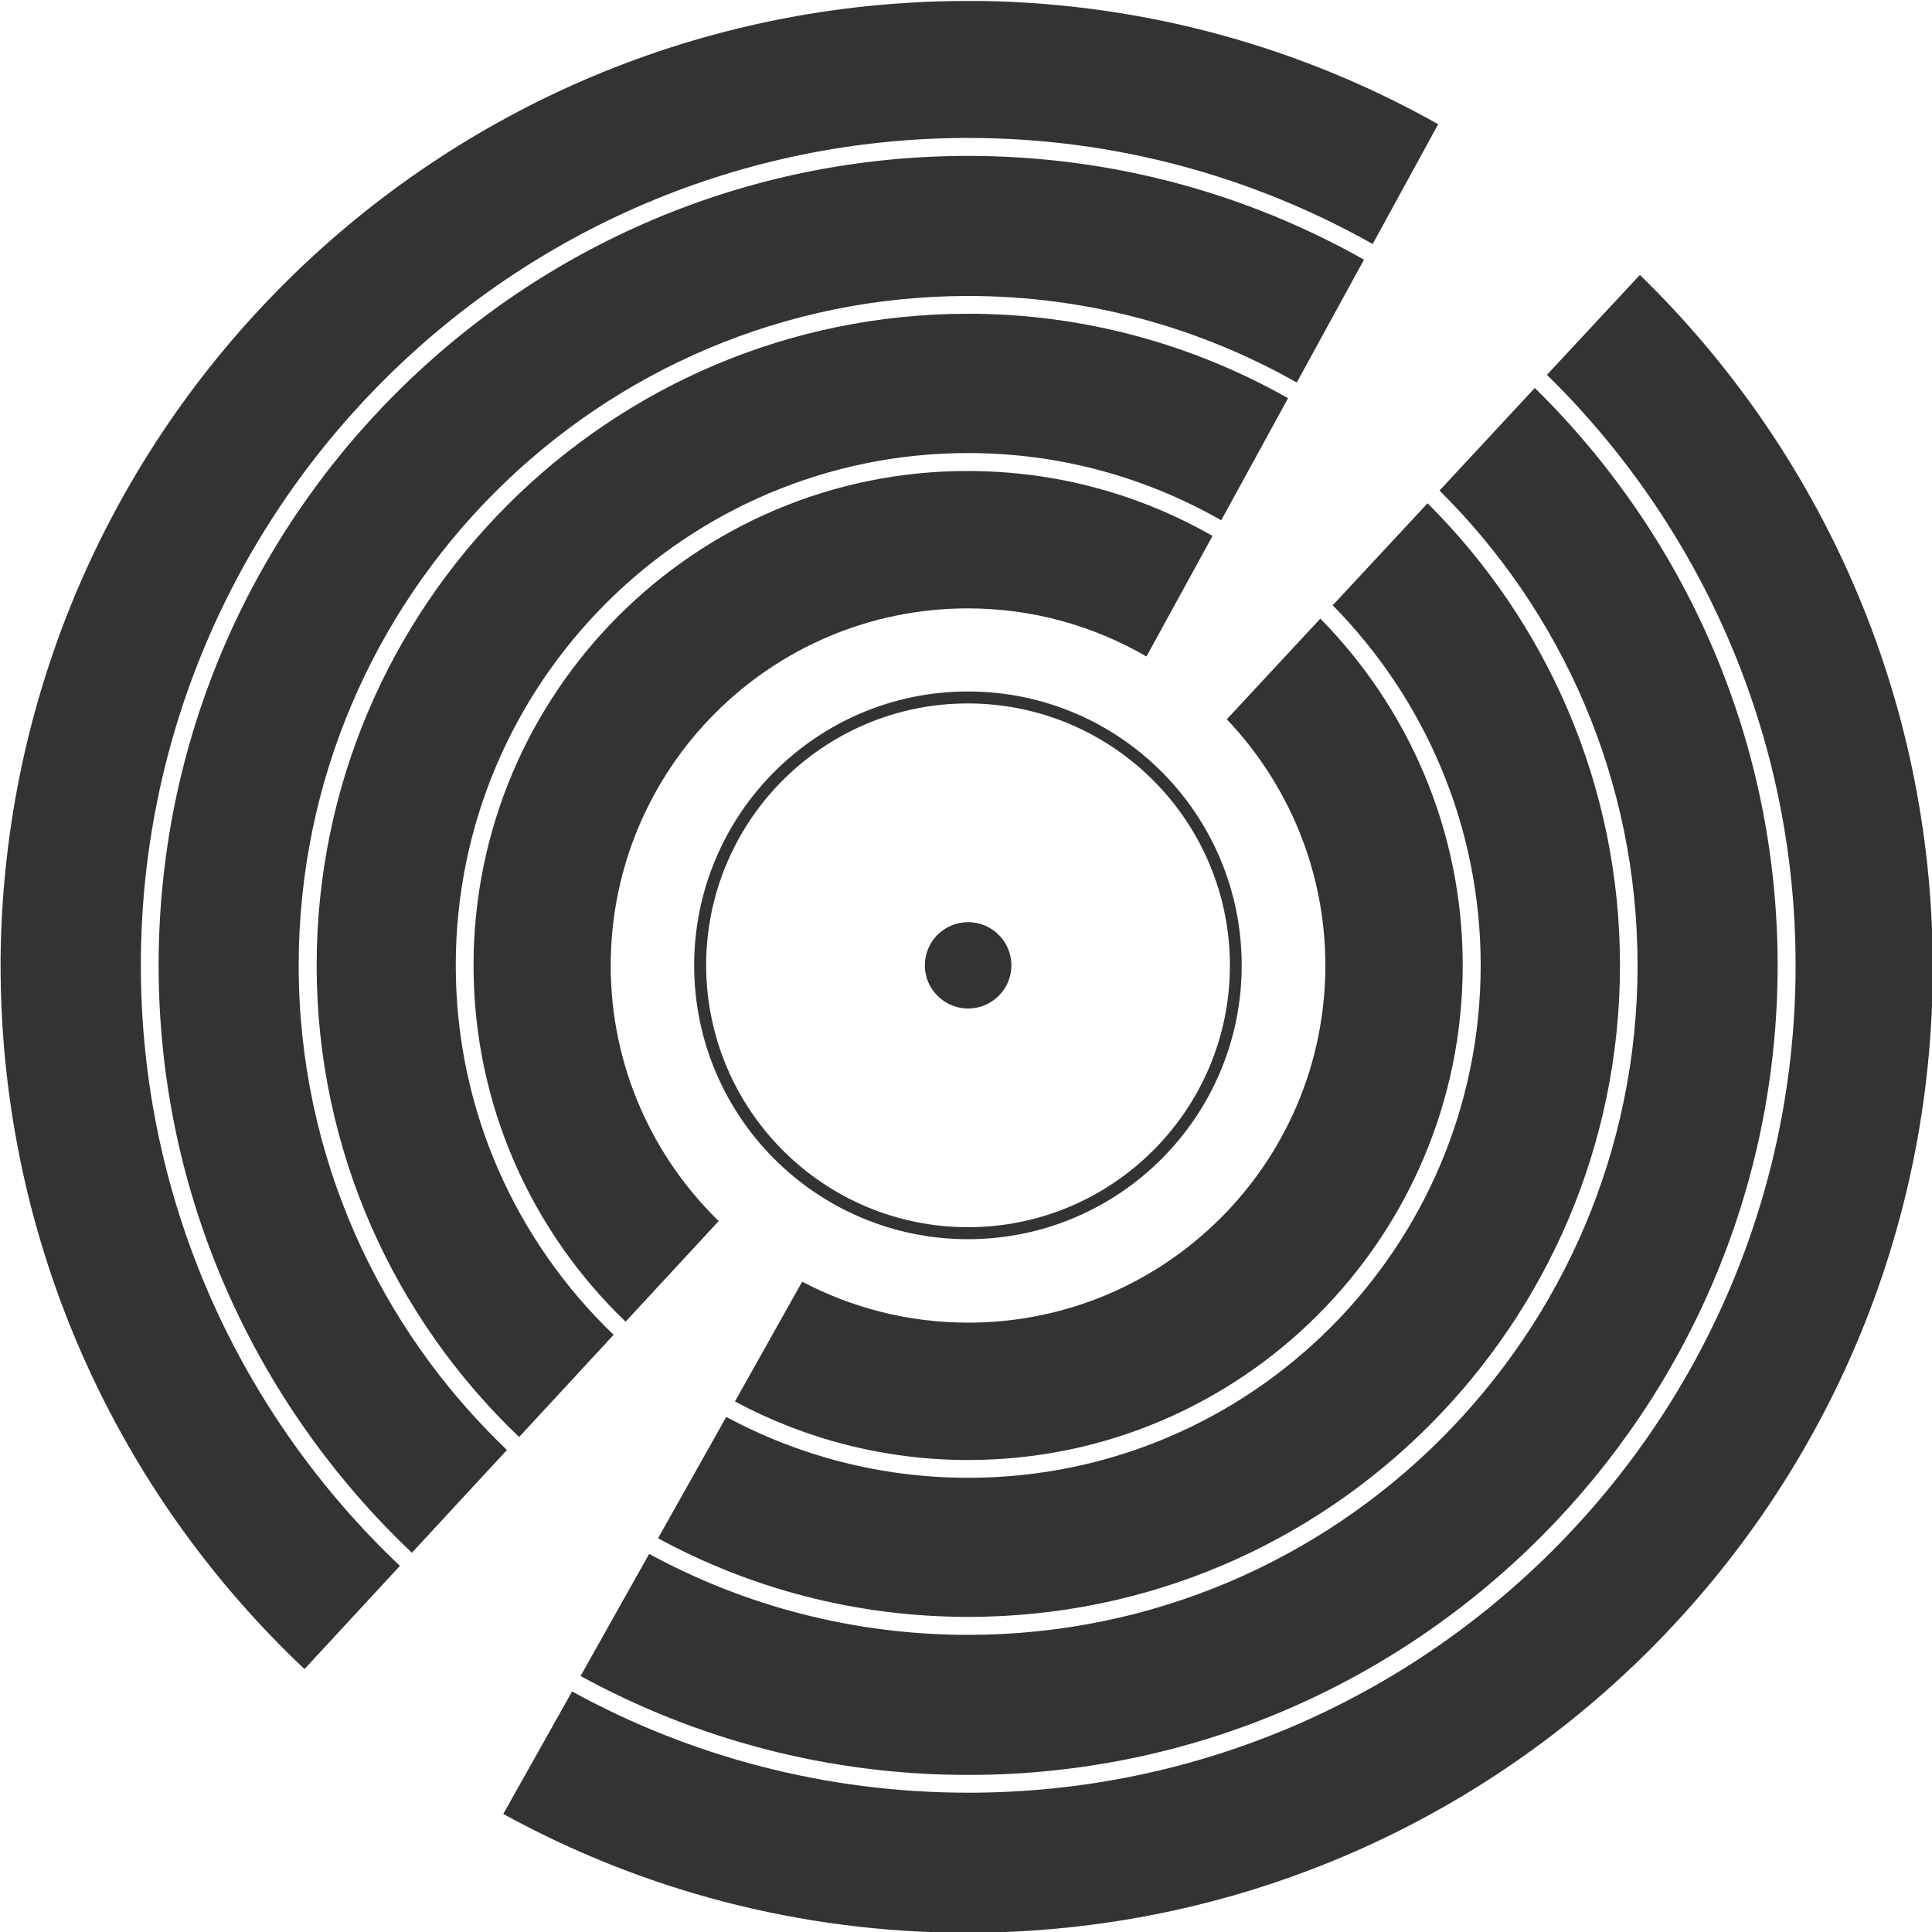
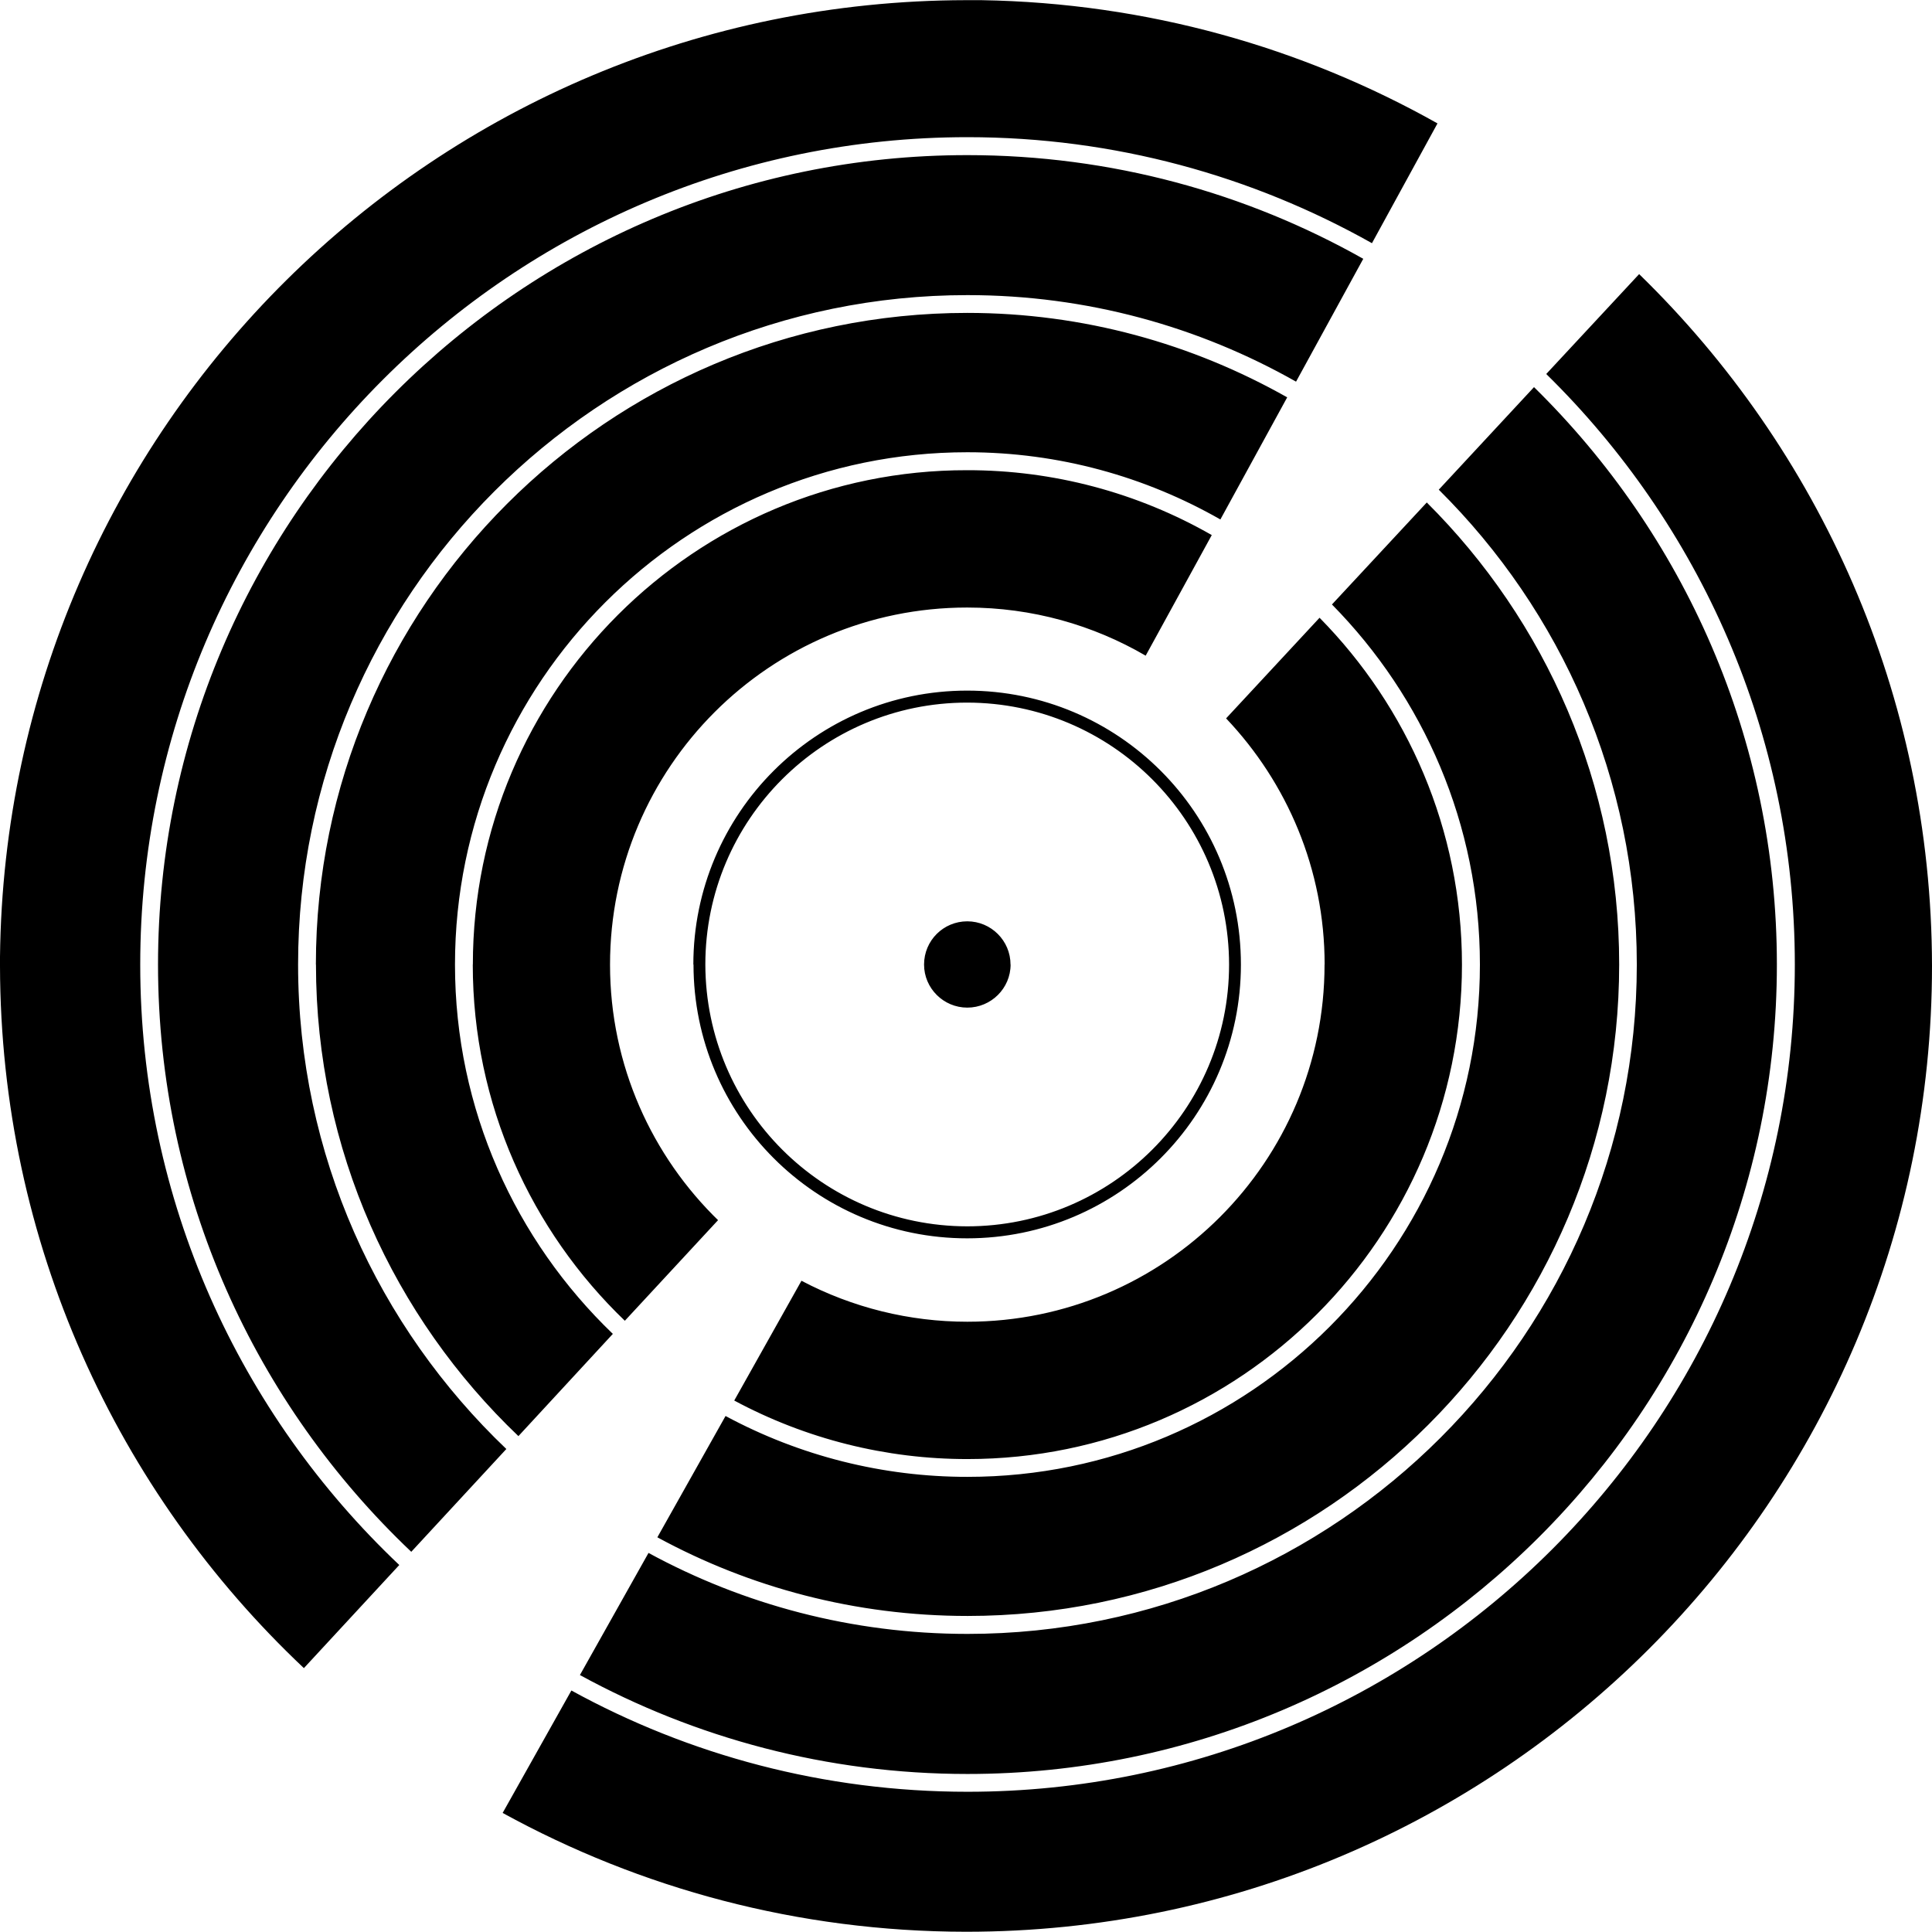
- <svg xmlns="http://www.w3.org/2000/svg" version="1.1" id="Layer_1" x="0px" y="0px" viewBox="0 0 1000 1000" enable-background="new 0 0 1000 1000" xml:space="preserve">
-   <path fill="#333333" d="M359.3,499.7c0-78.3,63.5-141.8,141.7-141.8l0,0c78.3,0,141.7,63.4,141.7,141.8l0,0  c0,78.3-63.5,141.7-141.7,141.7l0,0C422.8,641.4,359.3,578,359.3,499.7L359.3,499.7z M365.5,499.7c0.2,74.9,60.7,135.4,135.5,135.5  l0,0c74.8,0,135.6-60.7,135.6-135.5l0,0c-0.1-74.9-60.7-135.5-135.6-135.6l0,0C426.2,364.1,365.5,424.8,365.5,499.7L365.5,499.7z" />
-   <path fill="#333333" d="M523.5,499.7c0,12.3-10.1,22.3-22.4,22.3c-12.3,0-22.4-10-22.4-22.3c0-12.4,10-22.4,22.4-22.4  C513.4,477.3,523.5,487.3,523.5,499.7z" />
-   <g>
-     <path fill="none" d="M501.1,314.8c-102.2,0-184.9,82.8-184.9,184.9c0,52.2,21.7,99.2,56.5,132.8c-0.2-0.2-0.4-0.4-0.6-0.6   l-48.2,52.1c16.8,16.2,35.8,30.1,56.6,41.3l34.8-62l0,0c25.7,13.5,54.9,21.2,85.9,21.2c102.1,0,184.9-82.8,184.9-184.9   c0-49.4-19.5-94.2-51-127.3l48.5-52.2c-16.5-16.7-35.2-31.2-55.7-42.9l-34.2,62.4C566.3,323.9,534.8,314.8,501.1,314.8z" />
-     <path fill="none" d="M262.4,750.5l-49.2,53.2c26.2,24.8,55.4,46.3,87.3,63.7l35.5-63.2C309.2,789.6,284.5,771.4,262.4,750.5z" />
-     <path fill="none" d="M745.1,253.8l49.3-53.1c-26.3-25.8-56-48.2-88.3-66.4l-34.8,63.6C698.3,213.3,723.1,232.1,745.1,253.8z" />
-     <path fill="none" d="M689.7,313.4l49.1-52.8c-21.4-21.3-45.6-39.6-72-54.6l-34.6,63.2C653.3,281.3,672.7,296.2,689.7,313.4z" />
-     <path fill="none" d="M317.6,690.8l-48.9,52.9c21.5,20.5,45.6,38.2,71.9,52.5l35.3-62.8C354.5,721.9,334.9,707.5,317.6,690.8z" />
-     <path fill="#333333" d="M245.1,499.7c0,72.4,30.2,137.8,78.7,184.4l48.2-52.1c0.2,0.2,0.4,0.4,0.6,0.6   c-34.8-33.6-56.5-80.7-56.5-132.8c0-102.1,82.7-184.9,184.9-184.9c33.7,0,65.2,9.1,92.4,24.9l34.2-62.4   c-37.4-21.4-80.6-33.6-126.6-33.6C360,243.6,245.1,358.5,245.1,499.7z" />
-     <path fill="#333333" d="M686,499.7c0,102.1-82.8,184.9-184.9,184.9c-31,0-60.2-7.7-85.9-21.2l0,0l-34.8,62   c36,19.3,77.1,30.3,120.7,30.3c141.2,0,256-114.8,256-256c0-69.9-28.2-133.3-73.7-179.5L635,372.3C666.5,405.5,686,450.3,686,499.7   z" />
-     <path fill="#333333" d="M163.9,499.7c0,95.9,40.3,182.6,104.8,244.1l48.9-52.9c-50.3-48.3-81.7-116.1-81.7-191.2   c0-146.3,119-265.2,265.2-265.2c47.6,0,92.3,12.7,131,34.8l34.6-63.2c-49-27.7-105.5-43.7-165.6-43.7   C315.2,162.4,163.9,313.7,163.9,499.7z" />
-     <path fill="#333333" d="M766.4,499.7c0,146.3-119,265.2-265.2,265.2c-45.3,0-87.9-11.4-125.3-31.5l-35.3,62.8   c47.8,26,102.5,40.7,160.6,40.7c186,0,337.3-151.3,337.3-337.3c0-93.3-38.1-177.9-99.6-239.1l-49.1,52.8   C737.1,361.3,766.4,427.1,766.4,499.7z" />
-     <path fill="#333333" d="M847.6,499.7c0,191.1-155.4,346.5-346.5,346.5c-59.7,0-116-15.2-165.1-41.9l-35.5,63.2   c59.6,32.6,128,51.2,200.6,51.2c231,0,419-188,419-419c0-117-48.2-222.8-125.7-298.9l-49.3,53.1   C808.4,316.7,847.6,403.6,847.6,499.7z" />
-     <path fill="#333333" d="M82.1,499.7c0,119.6,50.5,227.6,131.1,304l49.2-53.2c-66.3-63.2-107.8-152.2-107.8-250.8   c0-191.1,155.4-346.5,346.5-346.5c61.8,0,119.8,16.3,170.1,44.8l34.8-63.6c-60.6-34.2-130.5-53.7-204.9-53.7   C270.1,80.6,82.1,268.6,82.1,499.7z" />
-     <path fill="#333333" d="M848.8,142.3L800.7,194c79.3,77.8,128.7,186,128.7,305.7c0,236.1-192.1,428.2-428.2,428.2   c-74.3,0-144.2-19-205.1-52.4l-35.6,63.4c71.2,39.1,152.9,61.4,239.8,61.5c276.1,0,500.1-223.9,500.1-500   C1000.2,359.9,942.1,233.1,848.8,142.3z" />
-     <path fill="#333333" d="M72.9,499.7C72.9,263.5,265,71.4,501.1,71.4c76,0,147.4,20,209.4,54.9l33.9-62   C674.4,24.9,594,1.9,508.3,0.5h-8.1C225.7,1,3.3,221.7,0.3,495.7l0,0v4.8C0.6,643.8,61,772.8,157.6,863.9l49.4-53.4   C124.5,732.4,72.9,621.9,72.9,499.7z" />
-   </g>
+ <svg xmlns="http://www.w3.org/2000/svg" role="img" viewBox="0 0 24 24">
+   <path d="M1.742 11.982c0-5.668 4.61-10.278 10.276-10.278 1.824 0 3.537.48 5.025 1.317l.814-1.488C16.177.588 14.247.036 12.191.002h-.194C5.409.014.072 5.311 0 11.886v.115c.007 3.439 1.457 6.535 3.775 8.721l1.185-1.281c-1.98-1.874-3.218-4.526-3.218-7.458zM20.362 3.405l-1.154 1.241c1.903 1.867 3.088 4.464 3.088 7.336 0 5.666-4.61 10.276-10.276 10.276-1.783 0-3.461-.456-4.922-1.258l-.854 1.521c1.709.938 3.669 1.474 5.755 1.476C18.625 23.998 24 18.625 24 11.999c-.005-3.372-1.399-6.415-3.638-8.594zM1.963 11.982c0 2.87 1.212 5.462 3.146 7.295l1.181-1.277c-1.591-1.517-2.587-3.652-2.587-6.019 0-4.586 3.729-8.315 8.315-8.315 1.483 0 2.875.391 4.082 1.075l.835-1.526C15.481 2.395 13.803 1.927 12.018 1.927 6.475 1.925 1.963 6.436 1.963 11.982zm18.37 0c0 4.586-3.729 8.315-8.315 8.315-1.433 0-2.784-.365-3.962-1.006l-.852 1.517c1.43.782 3.072 1.229 4.814 1.229 5.543 0 10.055-4.512 10.055-10.055 0-2.808-1.157-5.347-3.017-7.173l-1.183 1.274c1.519 1.507 2.46 3.592 2.46 5.899zm-1.949 0c0 3.511-2.856 6.364-6.364 6.364a6.329 6.329 0 01-3.007-.756l-.847 1.507c1.147.624 2.46.977 3.854.977 4.464 0 8.094-3.631 8.094-8.094 0-2.239-.914-4.269-2.39-5.738l-1.178 1.267c1.135 1.152 1.838 2.731 1.838 4.473zm-14.459 0c0 2.301.967 4.382 2.515 5.858l1.173-1.27c-1.207-1.159-1.961-2.786-1.961-4.588 0-3.511 2.856-6.364 6.364-6.364 1.142 0 2.215.305 3.144.835l.83-1.517c-1.176-.665-2.532-1.049-3.974-1.049-4.461 0-8.092 3.631-8.092 8.094zm12.529 0c0 2.45-1.987 4.437-4.437 4.437a4.419 4.419 0 01-2.061-.509l-.835 1.488a6.114 6.114 0 002.897.727c3.389 0 6.143-2.755 6.143-6.143 0-1.677-.677-3.199-1.769-4.308l-1.161 1.25c.756.797 1.224 1.872 1.224 3.057zm-10.581 0c0 1.737.725 3.307 1.889 4.425L8.92 15.157l.014.014c-.835-.806-1.356-1.937-1.356-3.187 0-2.45 1.985-4.437 4.437-4.437.809 0 1.565.218 2.217.598l.821-1.498a6.097 6.097 0 00-3.038-.806c-3.384-.005-6.141 2.752-6.141 6.141zm6.681 0c0 .295-.242.535-.538.535-.295 0-.537-.24-.537-.535 0-.298.24-.537.537-.537.295 0 .537.24.537.537zm-3.941 0c0-1.879 1.524-3.403 3.401-3.403 1.879 0 3.401 1.522 3.401 3.403 0 1.879-1.524 3.401-3.401 3.401S8.615 13.861 8.615 11.982zm.149 0c.005 1.797 1.457 3.249 3.252 3.252 1.795 0 3.254-1.457 3.254-3.252-.002-1.797-1.457-3.252-3.254-3.254-1.795 0-3.252 1.457-3.252 3.254Z" />
</svg>
